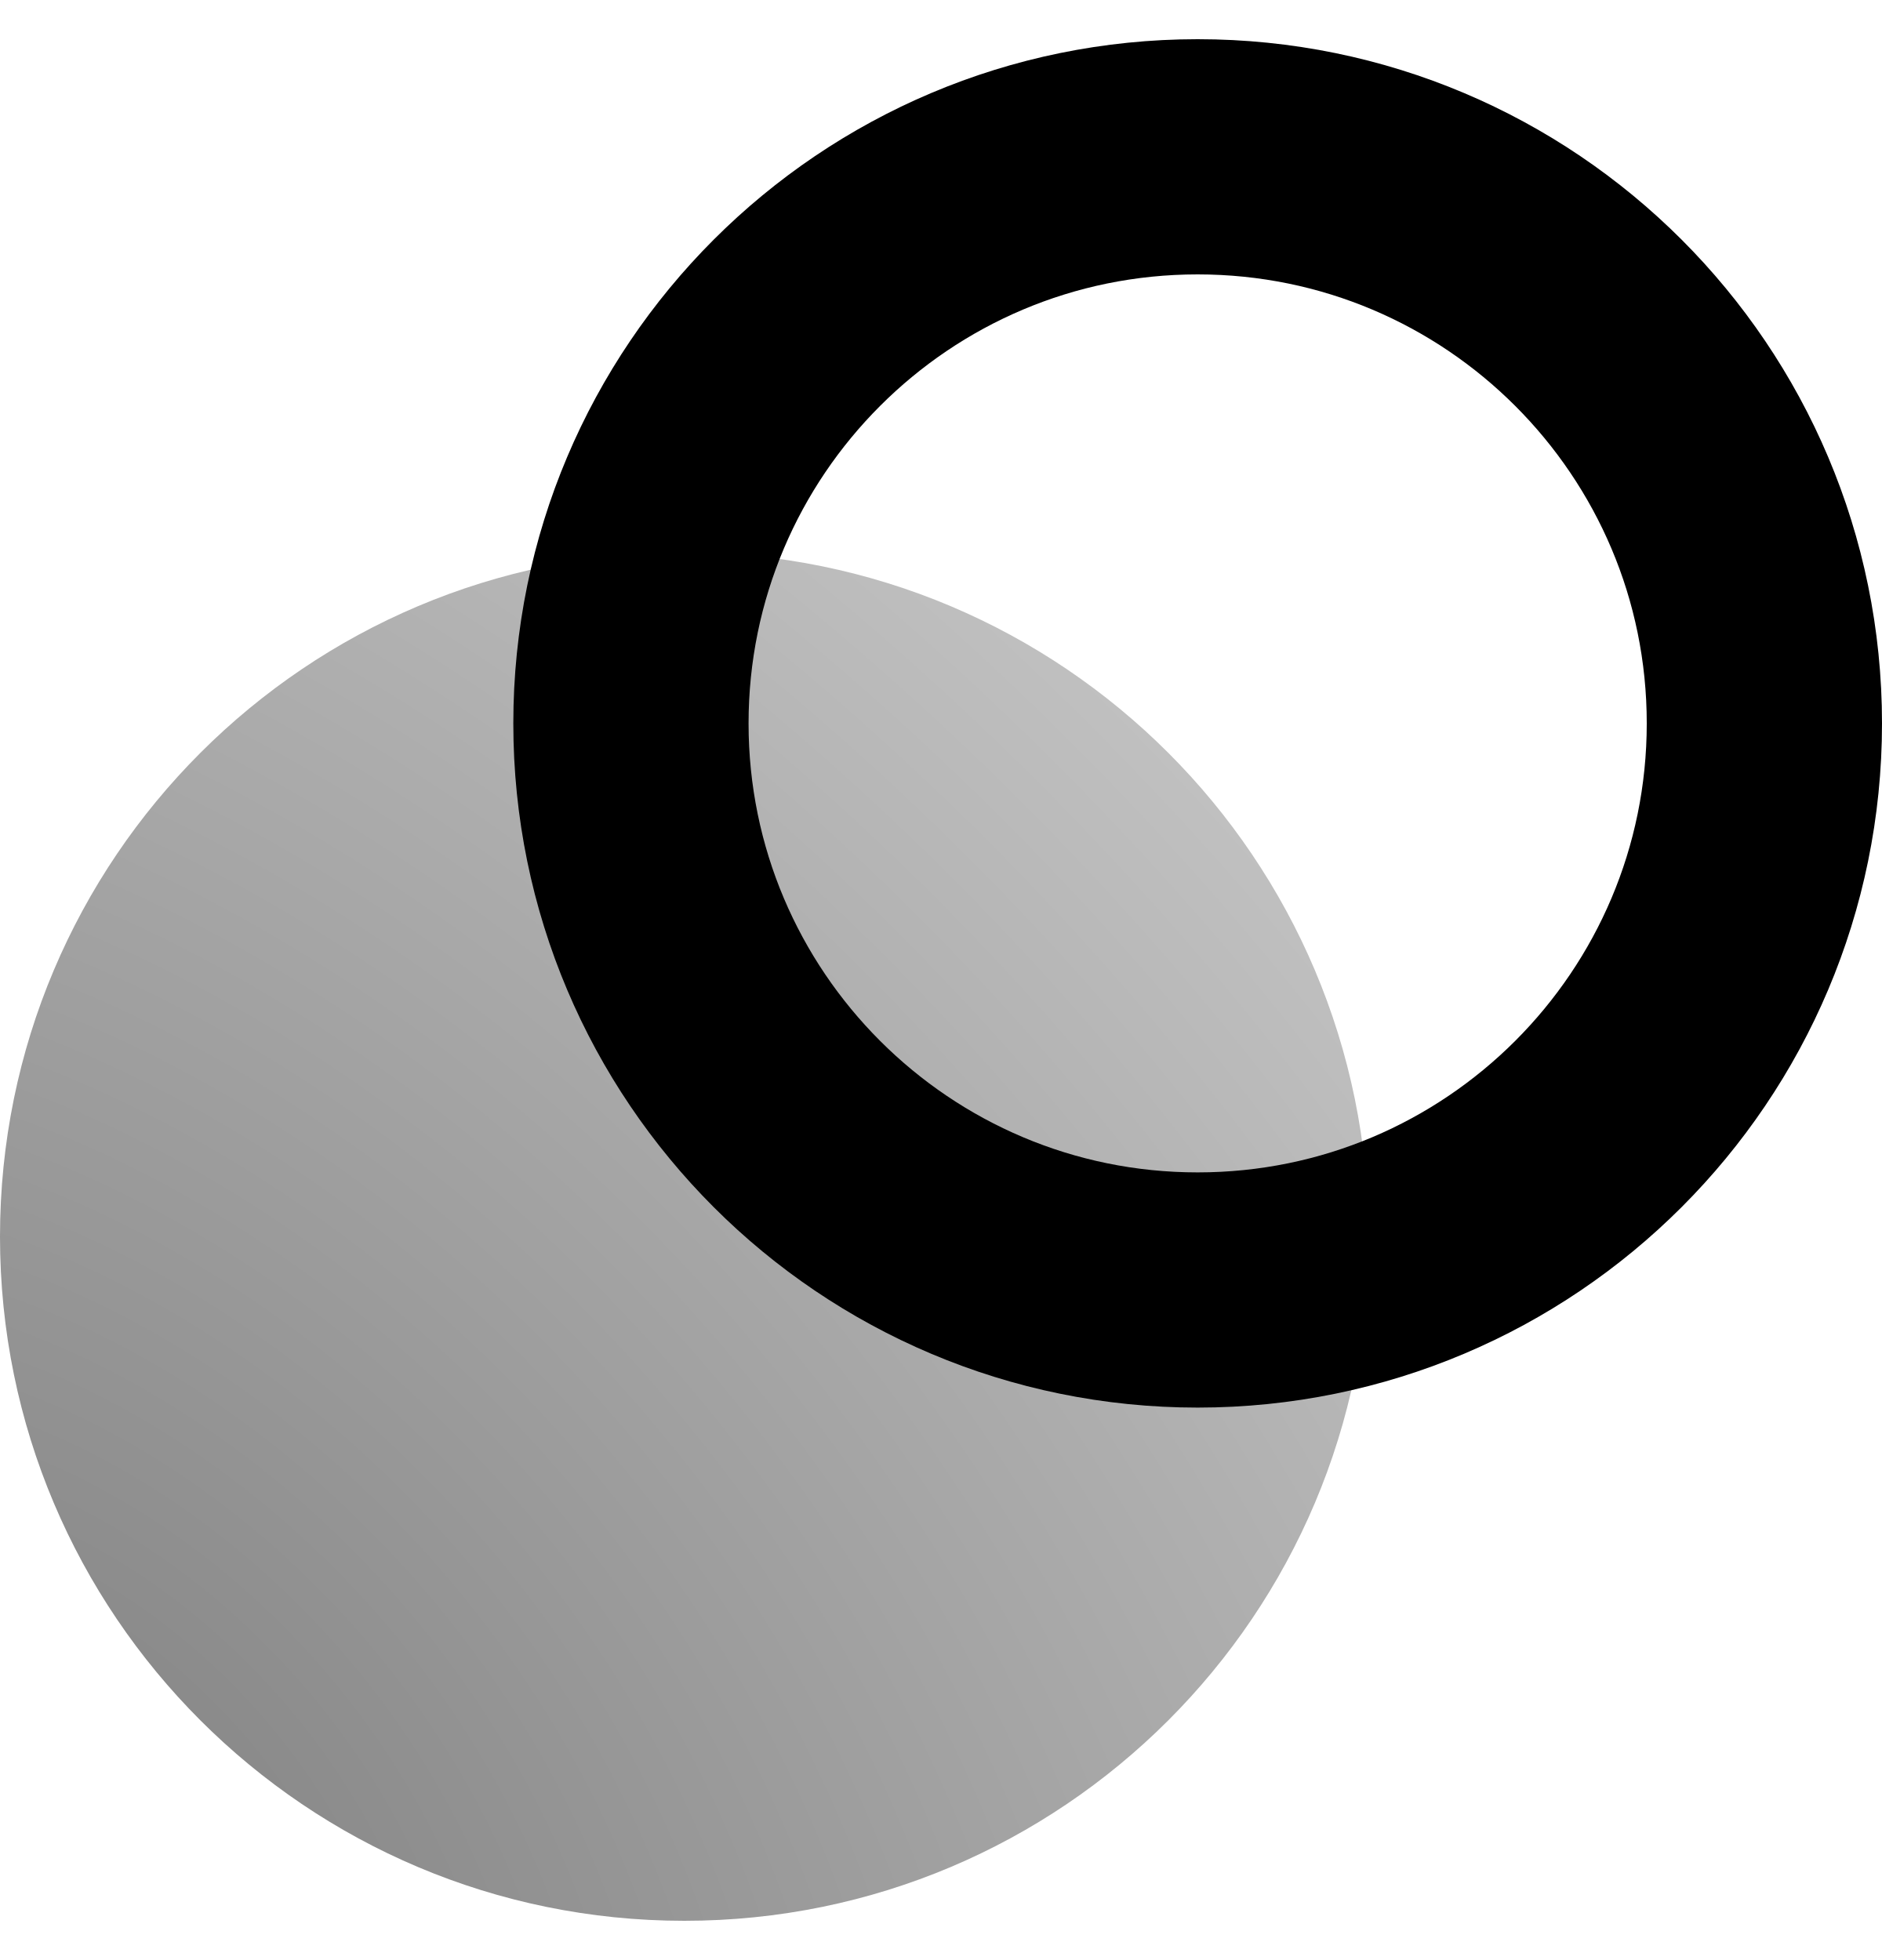
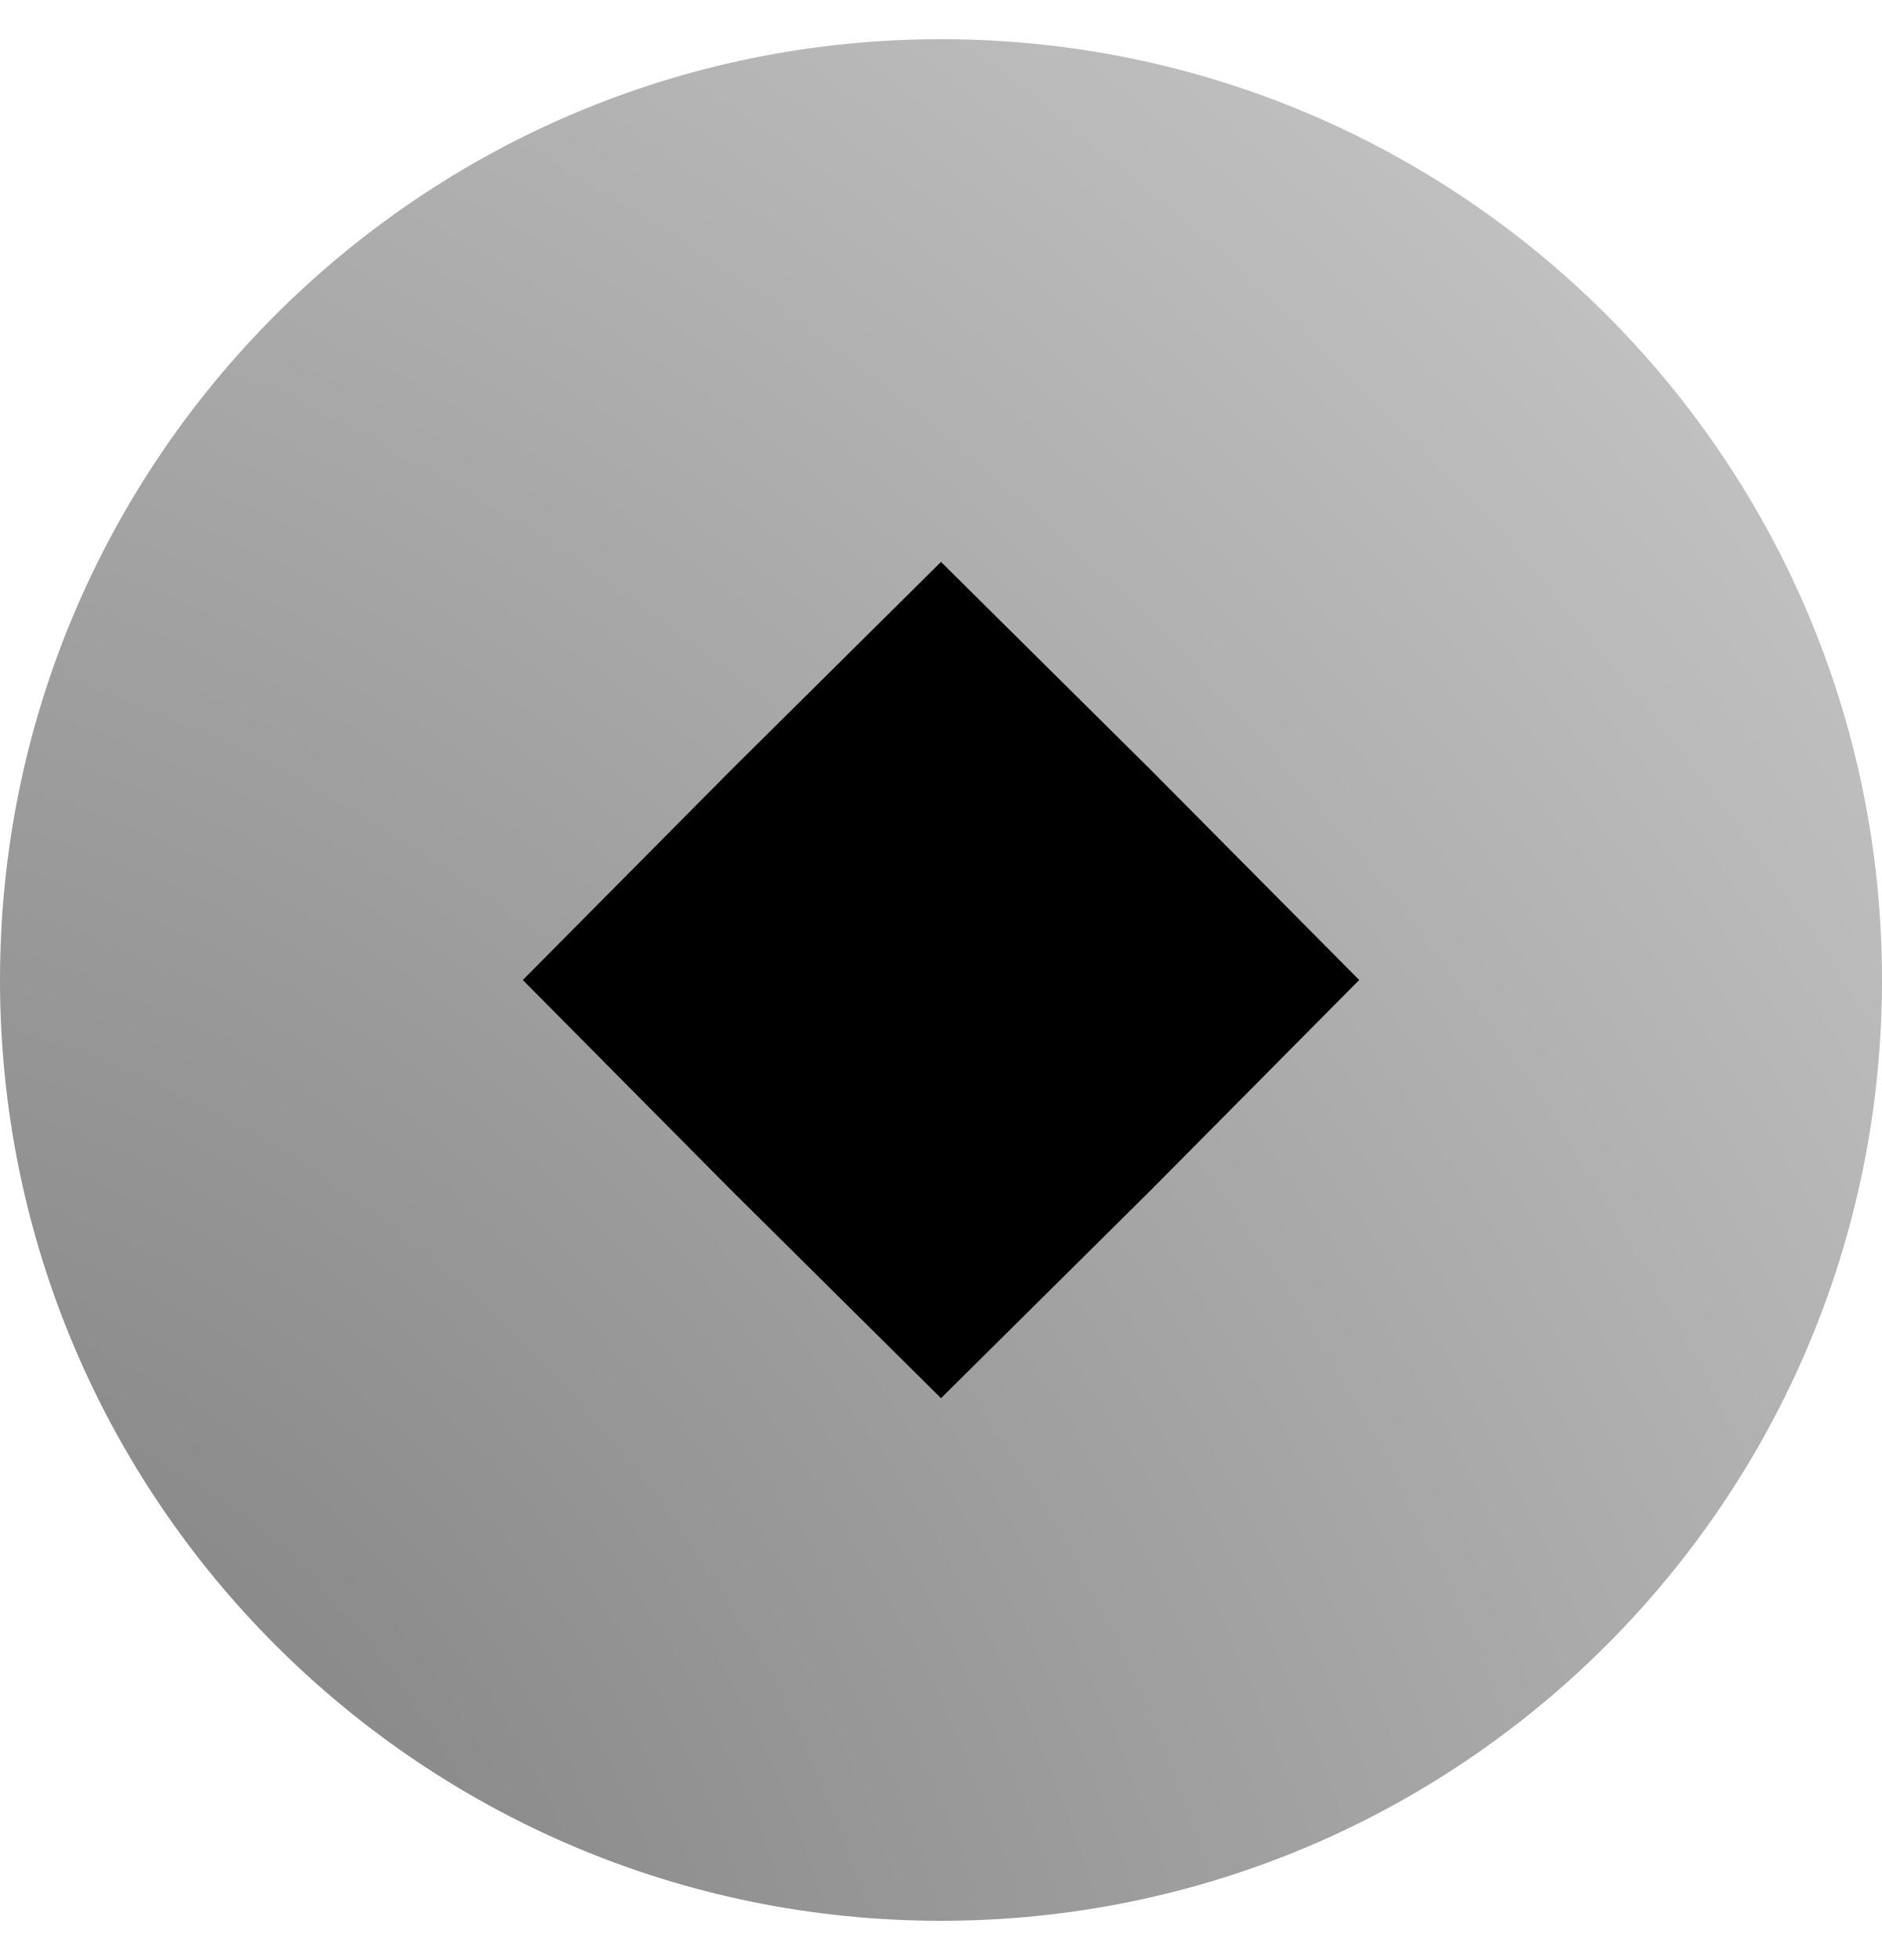
<svg xmlns="http://www.w3.org/2000/svg" width="24" height="25" viewBox="0 0 24 25" fill="none">
-   <circle cx="15.273" cy="9.227" r="7.227" stroke="currentColor" stroke-width="3" />
-   <circle cx="8.727" cy="15.773" r="8.727" fill="url(#paint0_radial_4740_90529)" />
+   <circle cx="12" cy="12.5" r="12" fill="url(#paint0_radial_4740_90535)" />
+   <path d="M12 7.167L14.678 9.823L17.333 12.5L14.678 15.178L12 17.834L9.322 15.178L6.667 12.5L9.322 9.823L12 7.167Z" fill="currentColor" />
  <defs>
-     <radialGradient id="paint0_radial_4740_90529" cx="0" cy="0" r="1" gradientUnits="userSpaceOnUse" gradientTransform="translate(-5.33197e-07 24.5003) rotate(-44.2927) scale(24.9952 34.9555)">
+     <radialGradient id="paint0_radial_4740_90535" cx="0" cy="0" r="1" gradientUnits="userSpaceOnUse" gradientTransform="translate(-7.33137e-07 24.5) rotate(-44.2927) scale(34.368 48.0633)">
      <stop stop-color="currentColor" stop-opacity="0.5" />
      <stop offset="1" stop-color="currentColor" stop-opacity="0.2" />
    </radialGradient>
  </defs>
</svg>
